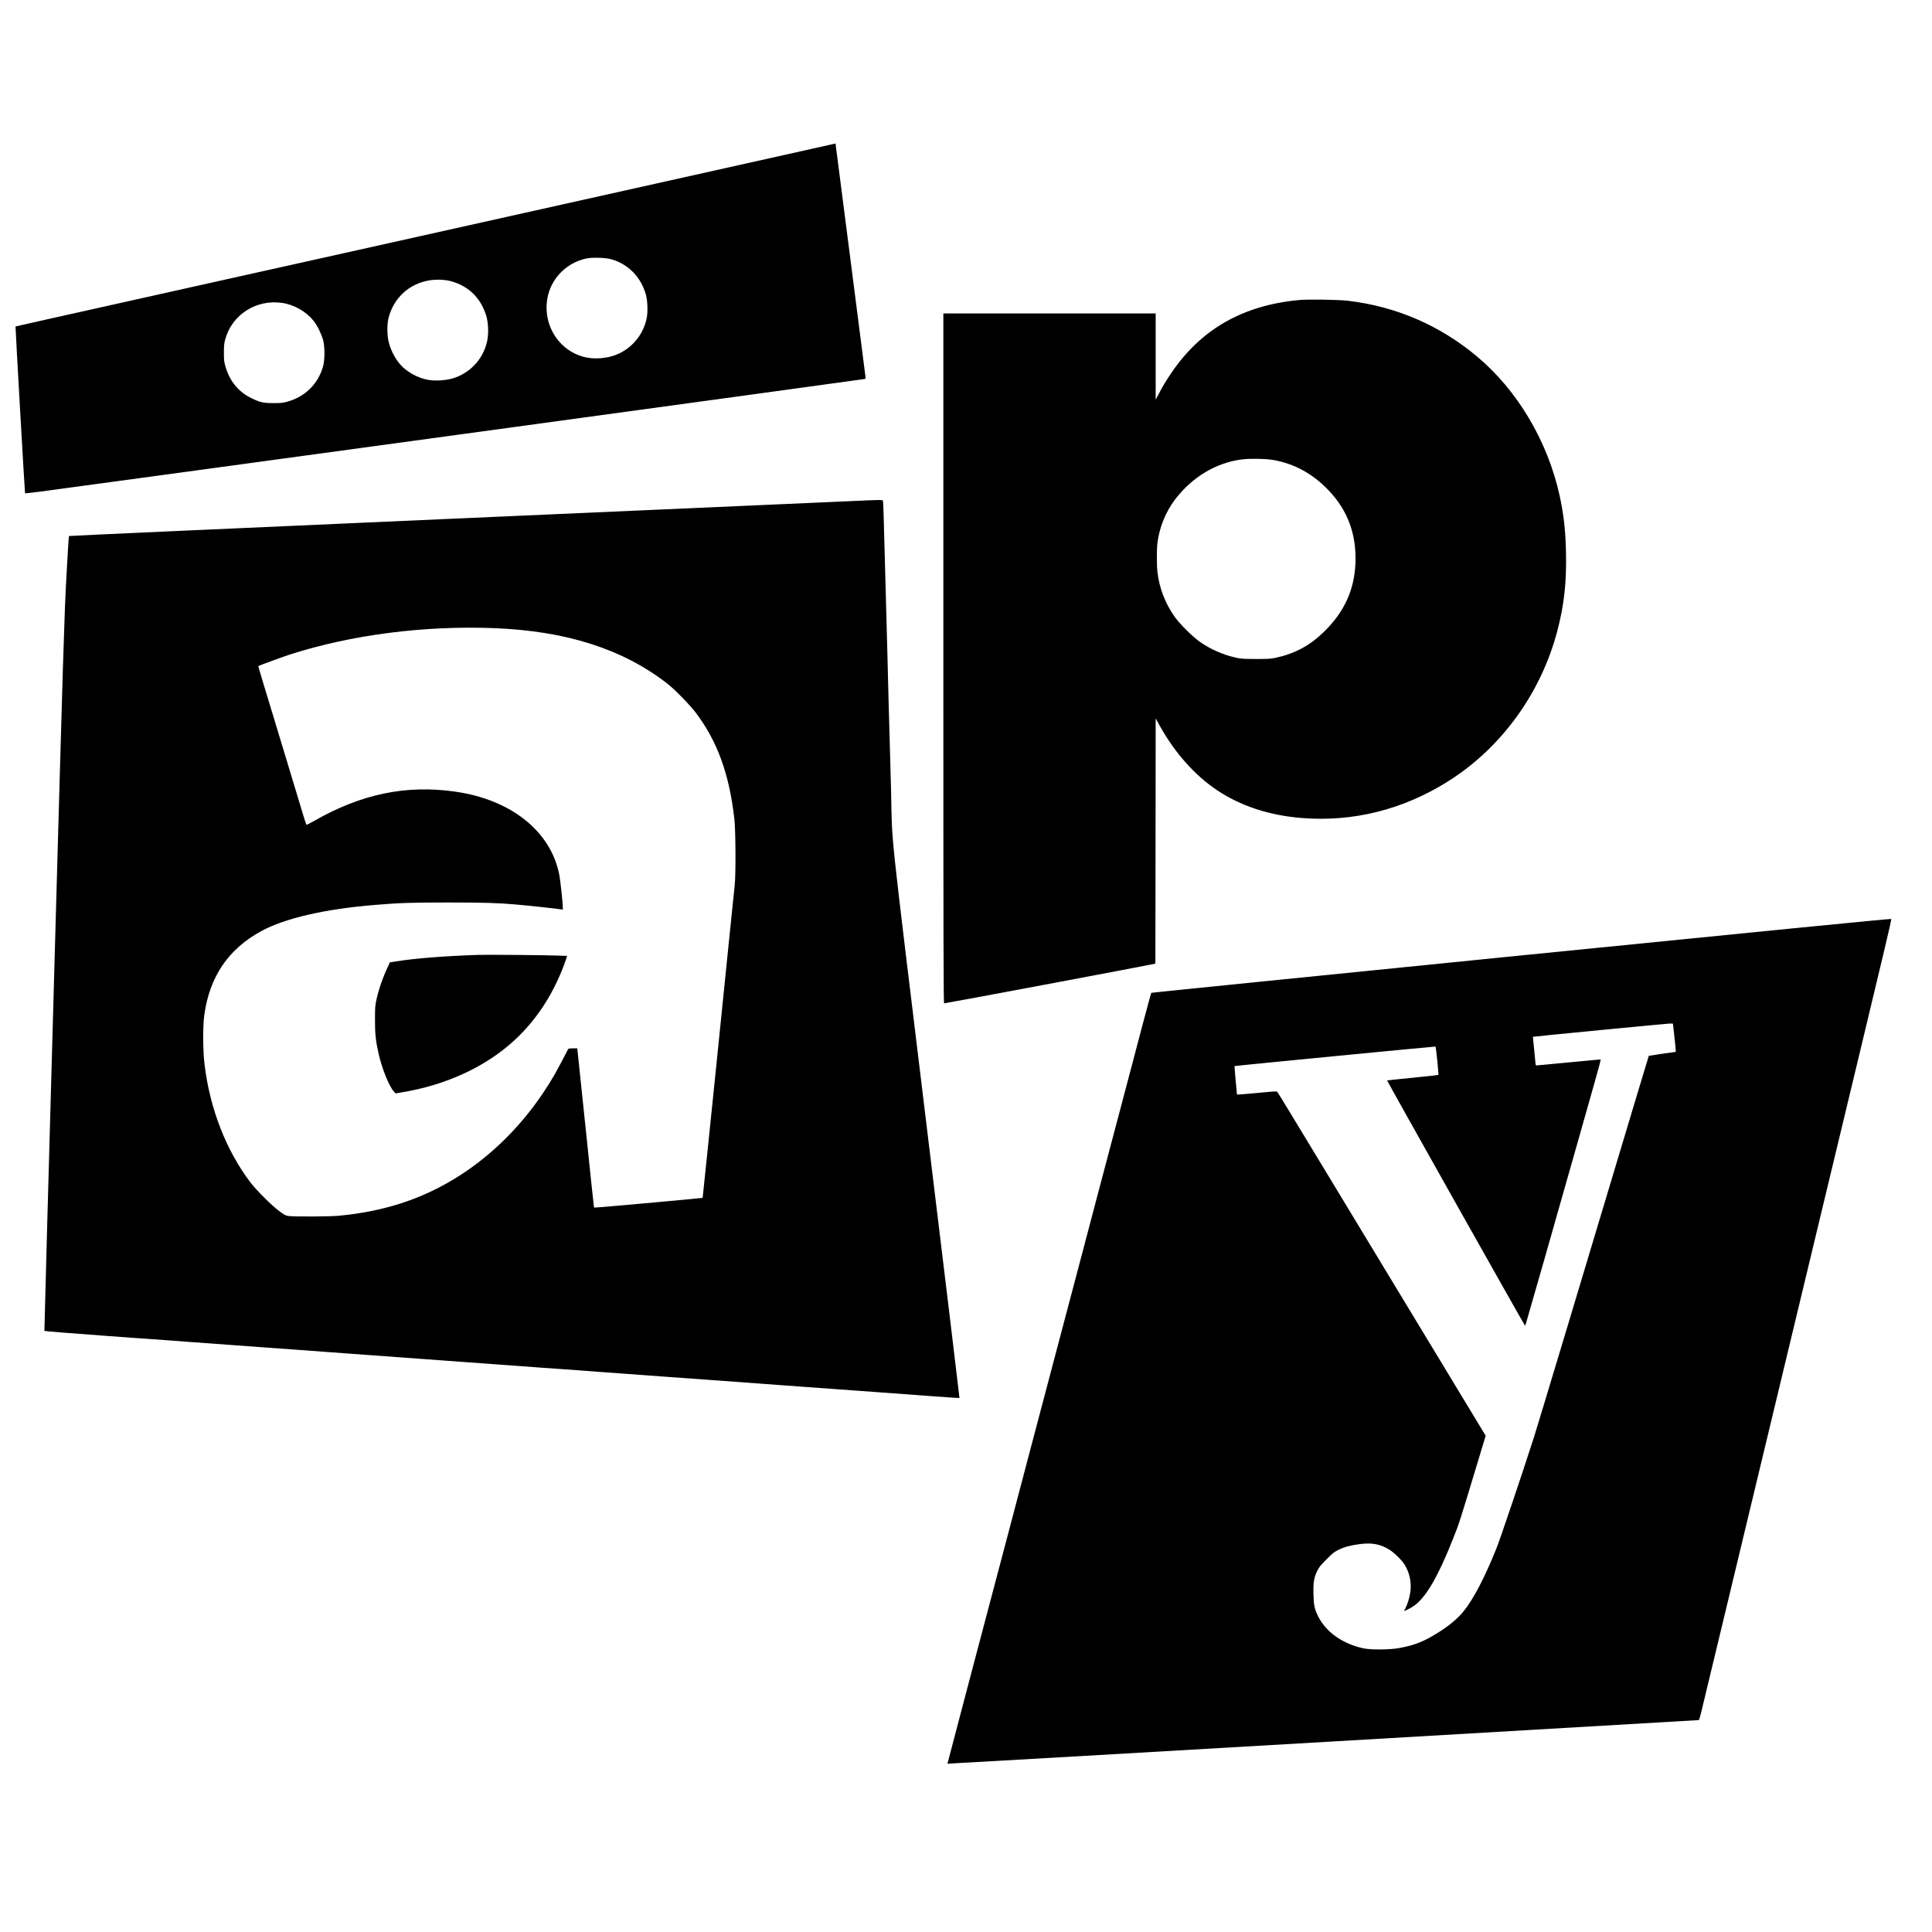
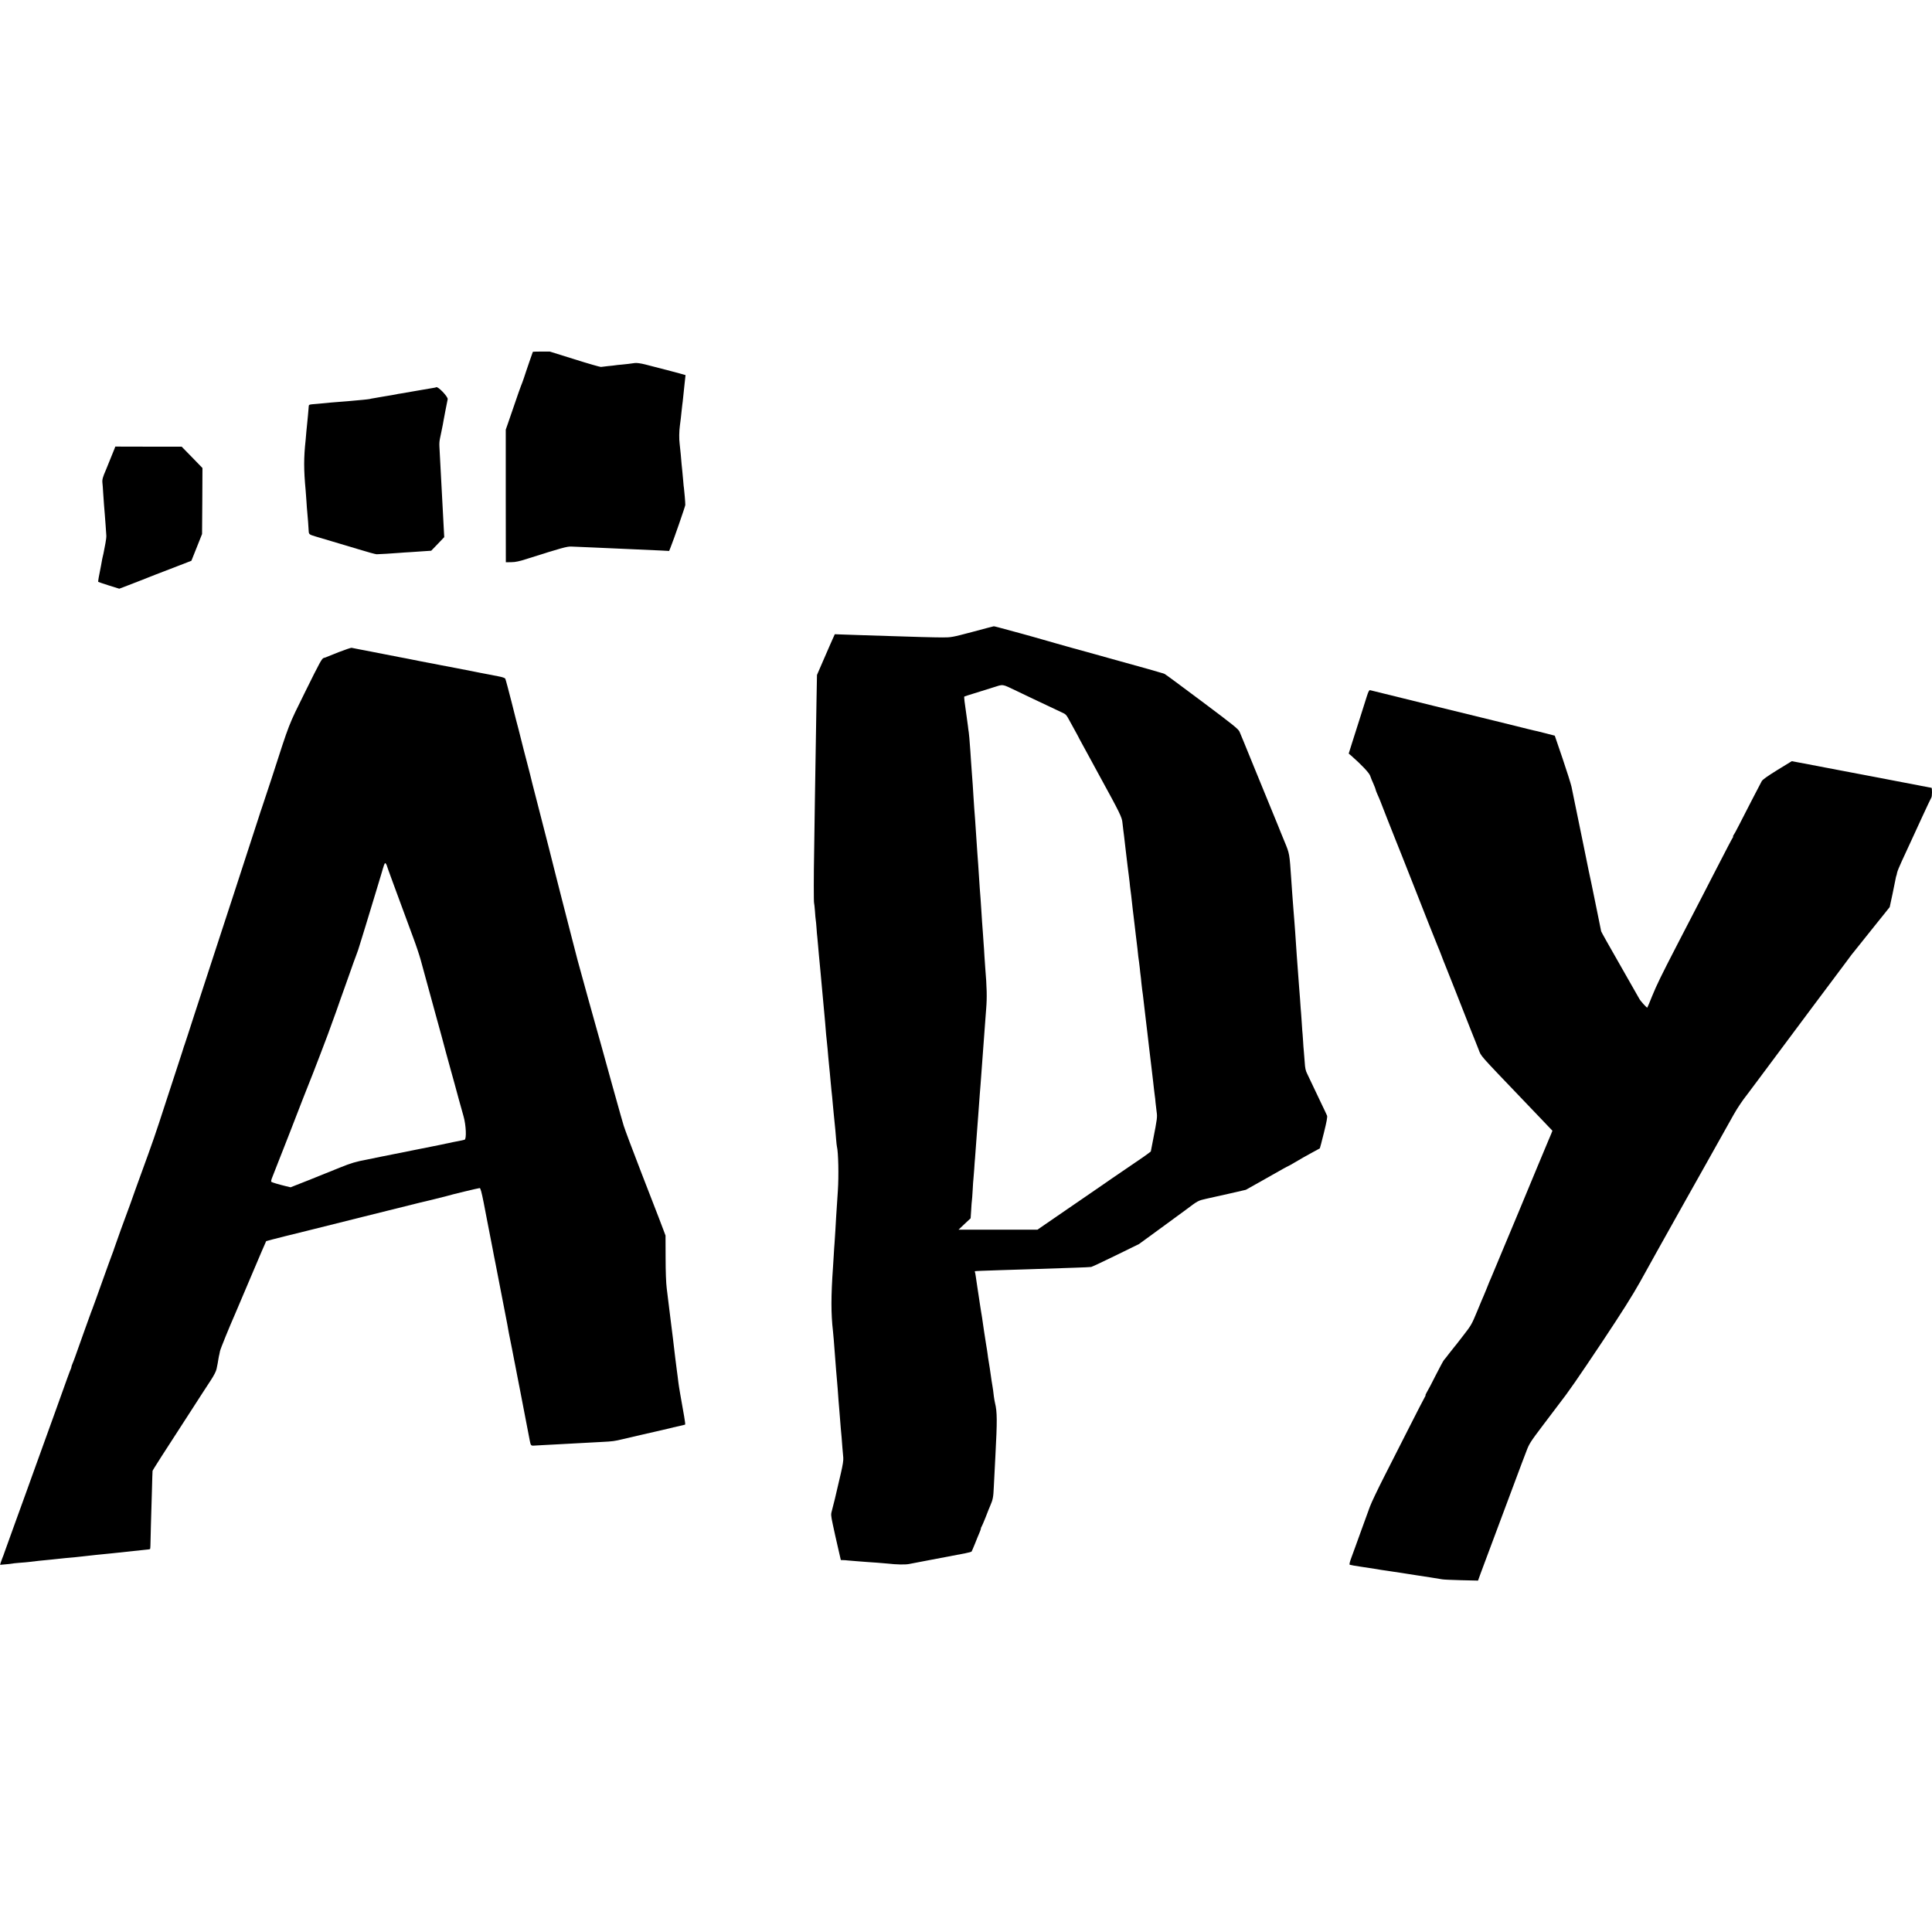
- <svg xmlns="http://www.w3.org/2000/svg" version="1" width="4380" height="4380" viewBox="0 0 3285 3285">
-   <path d="M1324.5 265.5c-103.4 23.1-162.1 36.2-430 95.9-97.3 21.7-226.7 50.5-287.5 64.1-60.8 13.5-173.9 38.7-251.5 56C77 543.6 26.9 554.8 26.4 555.2c-.4.5 15.7 283 16.2 283.6.1.2 11.4-1 25.1-2.8 35-4.4 1400.4-190.9 1402.6-191.6 1.5-.5 1.8-1.3 1.3-3.7-.3-1.8-10.7-82.9-23.1-180.2-12.4-97.4-23.7-184.8-25-194.4-1.4-9.6-2.5-18.4-2.5-19.7 0-1.3-.3-2.4-.7-2.3-.5.1-43.5 9.7-95.8 21.4zM1040 441c28.3 8.2 49.7 30.1 58.1 59.5 3 10.3 3.7 29.6 1.5 40.5-5.2 25.4-21.6 47.1-44.6 58.9-19.2 9.9-45.3 12.3-65.6 6-43.7-13.5-68.8-59.6-57.3-104.9 7.8-30.5 32.9-54.5 64.4-61.4 10.3-2.3 33.5-1.6 43.5 1.4zm-275.7 36.5c3.8.8 10.3 2.9 14.5 4.7 23.6 10.3 39.4 28 47.7 53.8 3.7 11.4 4.6 30.5 2 43.1-5.7 28.2-25.3 51.5-52.5 62.2-13.9 5.5-35.4 7.3-50 4.2-14.3-3-29.1-10.5-40.2-20.4-11-9.8-21-27.3-24.9-43.7-3-12.3-3-30.6 0-41.9 4.3-16.1 12.9-30.5 24.8-41.5 20.6-18.9 49.7-26.4 78.6-20.5zM479.5 515c20.4 2.9 40.8 14.5 53.5 30.3 6.2 7.7 13.2 21.7 16.2 32.2 3.3 11.6 3.3 34.5 0 45.9-8.6 29.9-30.8 51.5-61.4 59.8-6.8 1.9-10.8 2.3-22.8 2.2-17.2 0-22.8-1.2-37.5-8.4-21.9-10.6-36.6-28.4-44.1-53.5-2.3-7.9-2.7-10.7-2.7-23.5 0-11.8.4-16 2.1-22.5 11.4-42.3 52.5-68.8 96.7-62.5zM2209.5 510.1c-96.2 8.8-167.7 49.6-218.3 124.7-9.6 14.3-14 21.5-20.8 34.6l-5.4 10.1V533h-361v586.5c0 471.6.2 586.5 1.3 586.5 2.9 0 330.8-61.6 355.2-66.7l4-.9.3-208.4.2-208.5 7.5 13.5c25.2 45.1 58.7 82.8 96 108 40.4 27.3 89.9 43.6 145.4 47.9 87.3 6.9 171.7-14.3 248-62.2 90.6-56.8 158.4-150.2 186.1-256.2 11.5-43.9 15.7-81.9 14.7-132-.8-38.3-3.8-65.3-10.8-97.5-20.3-92.8-71.9-179.6-140.9-237.2-63.4-52.9-136.9-84.6-219-94.4-15.9-1.9-67.3-2.7-82.5-1.3zM2164.3 782c36.1 6.1 68 23.6 94.8 51.8 32.4 34 47.3 74.4 45.6 123-1.6 46.1-19.2 84.4-54.5 118.4-24 23.1-49.1 36.4-82.2 43.5-6.9 1.5-13 1.8-32.5 1.8-21-.1-25.3-.3-34.2-2.3-21.1-4.6-43.8-14.6-61.3-27-13-9.2-34.9-31.1-43.5-43.6-15.7-22.6-25.5-48.5-28.5-75.1-1.3-11.7-1.3-38.8 0-49.5 3.2-25.9 14.1-52.8 29.6-73.2 29.3-38.7 70-63.1 114.4-68.7 13.2-1.7 40-1.2 52.3.9zM1443.5 852.2c-23.1 1.1-330.8 14.7-683.8 30.2-352.9 15.6-642.1 28.6-642.4 29-.4.4-2.5 32.5-4.5 71.4-3.5 64.1-5.4 127.1-20.7 675.2-9.4 332.4-16.8 604.6-16.6 604.9.6.6 41 3.8 107.5 8.7 11.3.8 29.7 2.1 41 3 11.3.8 26.8 1.9 34.5 2.4 7.7.5 19.6 1.4 26.5 1.9 6.9.6 22.2 1.7 34 2.6 11.8.8 30.6 2.2 41.7 3 11.2.8 29.5 2.2 40.8 3 11.3.8 29.6 2.2 40.7 3 19.8 1.5 27.8 2 69.3 5 11 .8 29.2 2.2 40.5 3 11.3.8 29.7 2.2 41 3 11.3.8 29.7 2.2 41 3 11.3.8 29.7 2.2 41 3 11.3.8 29.7 2.2 41 3 11.3.8 29.7 2.2 41 3 11.3.8 29.7 2.2 41 3 11.3.8 29.7 2.2 41 3 11.3.8 30 2.2 41.5 3 11.6.9 30.2 2.2 41.5 3.1 11.3.8 26.8 1.9 34.5 2.4 7.7.5 19.6 1.4 26.5 1.9 6.9.6 22.2 1.7 34 2.6 11.8.8 30.6 2.2 41.7 3 11.2.8 29.5 2.2 40.8 3 11.3.8 29.6 2.2 40.7 3 19.8 1.5 27.8 2 69.3 5 19.3 1.4 39.8 2.9 82 6 11 .8 29.2 2.2 40.5 3 11.3.8 29.7 2.2 41 3 11.3.8 30 2.2 41.5 3 11.6.9 30.2 2.2 41.5 3 11.3.9 29.7 2.2 41 3 51.8 3.8 62.8 4.6 81.5 6 38.1 2.8 52.6 3.8 52.9 3.4.2-.2-25.2-211.2-56.6-468.9-64.1-527.8-57.4-465.1-59.7-563-.6-23.4-1.5-58-2.1-77-1.2-40-2.7-95-4-150.5-.5-21.5-1.4-55.2-2-75-.6-19.8-1.5-52.9-2-73.5-2.4-91.2-3.1-114.6-3.6-116.8-.5-2.7.8-2.7-57.9 0zM839 1068c123 4.6 219.5 35.3 295.2 94 12.5 9.6 39.1 36.8 49 50 36.8 48.9 56.9 104.4 65.5 181 2.2 19.2 2.5 96.1.5 112.5-.7 5.5-13.1 127.2-27.6 270.4-14.6 143.2-26.7 260.5-26.9 260.8-.5.5-156.8 14.7-173.9 15.9l-10.7.7-.5-3.4c-.3-1.9-5.8-53.6-12.1-114.9-6.4-61.3-12.6-120.7-13.8-132l-2.2-20.5h-7.4c-5.6 0-7.6.4-8.2 1.5-20.1 39.1-27.2 51.6-42.2 73.9-40.5 60.8-93.9 112.3-153.4 147.9-58.3 34.9-120.3 54.4-194.8 61.4-15.5 1.4-75.4 1.7-84.8.4-5.1-.7-7-1.7-16-8.4-12.7-9.4-38.7-35.4-48.9-48.7-41.3-54.5-68.9-125.3-78-200.5-2.9-23.5-3.1-65.2-.4-84.3 9-65.1 40.7-111.8 96.6-142.4 40.3-22 108.1-37.7 194-44.7 41.5-3.4 60.4-4.1 124-4.1 61.2 0 86.2.8 116 3.5 23.9 2.2 52.4 5.2 65.3 6.8l13.7 1.8v-3.1c0-7.7-4.2-46.5-6-56-14.3-73.8-81.7-127.8-176.5-141.4-83.7-12.1-160.1 3.8-240.5 49.8-6.8 3.9-12.7 6.8-13.1 6.4-.4-.5-3.2-9.1-6.2-19.3-3-10.2-14.8-48.9-26-86-43.1-141.8-49.8-164.2-49.5-164.5.7-.7 44.6-16.7 54.3-19.8 103.6-33.2 226.8-49.2 345.5-44.7z" />
-   <path d="M813.5 1623.6c-57.3 1.9-106.2 5.7-139.8 11l-10.8 1.7-3.5 7.6c-9 19.3-15.6 38.5-19.6 57.1-2 9.2-2.2 13.3-2.2 33 0 24 1.1 34.8 6 57 5.5 24.8 17.6 55.3 25.6 64.3l3.3 3.8 9.8-1.6c75.8-12.3 143.6-43.6 192.5-88.8 37-34.1 65.4-77.5 84.5-128.7 1.9-5.2 3.8-10.7 4.2-12.1l.6-2.6-18.8-.6c-22.4-.8-117.6-1.6-131.8-1.1zM2586.8 1624.5c-345.8 34.7-629 63.3-629.3 63.6-.3.3-7.1 25.3-15.1 55.5-25 94.8-31.3 118.5-34.8 131.9-1.9 7.1-7.8 29.4-13.1 49.5-9.8 37.3-22.8 86.2-29 109.5-1.8 7.1-12.9 49-24.5 93-27.6 104.6-62.8 237.7-73.5 278-4.6 17.6-14.1 53.4-21 79.5-12.5 47.5-16.8 63.9-33.6 127.5-5 18.7-14.4 54.2-20.9 79-6.5 24.7-15.9 60.3-20.9 79-4.9 18.7-13.3 50.4-18.6 70.5-5.3 20.1-10.5 39.6-11.5 43.5-9.3 35-30 113.7-30 114.2 0 .3 2.6.2 5.8-.1 3.1-.3 16.1-1.1 28.7-1.7 19.6-.8 1232.6-71.4 1241-72.1 3.3-.3 1.9 4.1 12.9-41.8 2.6-10.7 19.4-80.5 37.3-155s33.8-140.7 35.3-147c1.5-6.3 18.4-76.5 37.5-156s36-149.7 37.5-156c1.5-6.3 19.7-82.2 40.5-168.5 20.8-86.4 39-162.2 40.5-168.5 1.5-6.3 18.4-76.5 37.5-156 37.5-155.7 50.7-211.9 50.3-213.5-.2-.7-229 21.9-629 62zm259.9 135.5c1.2 10.7 2.3 21.5 2.4 24l.3 4.5-22.8 3.2c-12.6 1.8-23 3.4-23.1 3.5-.1.2-8.1 26.6-17.8 58.8-84.4 281.7-172.7 575-177.6 590.1-21.1 65.5-57.5 173.3-63.6 188.4-20 49.7-39.1 86.4-55.6 106.8-12.1 15.1-31.3 30.1-56 44-18.1 10.1-31.8 14.9-54.4 19-16.1 2.9-47.7 3.1-60.2.4-36.1-7.8-64.8-28.4-77.7-55.8-5.6-11.7-6.8-17.6-7.3-35.9-.6-19.7.8-28.6 6.4-40 3-6.1 5.8-9.7 15.7-19.6 10.5-10.5 13.2-12.7 20.6-16.3 10.1-4.9 20.2-7.6 36.5-9.7 20.5-2.7 35.6.3 50.4 9.9 9 5.9 21.3 18.1 26 26.1 7.9 13.2 11.2 29.3 9.2 45-1.3 9.9-4.9 21.6-8.6 28.4l-2.4 4.3 2.2-.7c4.3-1.3 13.4-6.5 18.3-10.6 19.2-15.8 38.4-49.5 62.2-109.4 11.5-28.5 11.1-27.6 45.7-142.1l10.6-35.1-21.7-35.9c-12-19.7-33.3-54.9-47.4-78.3-14.1-23.4-45.2-74.7-69-114-88.7-146.5-113-186.6-139.5-230.5-47.4-78.4-75.7-125-76.9-126.2-.8-.9-6.5-.6-24.6 1.2-12.9 1.3-28 2.6-33.6 3l-10.1.7-2.3-24.1c-1.2-13.3-2.1-24.3-1.9-24.4.8-.6 341.3-33.6 341.7-33.2.9.8 5.6 47.4 4.9 48.1-.4.4-20 2.6-43.7 4.9-23.7 2.3-43.2 4.4-43.5 4.6-.5.5 233.7 416.9 234.5 416.9.3 0 1.3-2.6 2.2-5.8.8-3.1 5.4-19 10.1-35.2 7.9-26.9 21.3-74 76-266.5 28.4-99.6 40.9-144.6 40.5-145.1-.2-.1-17.9 1.5-39.3 3.6-21.5 2.1-45.3 4.3-53 5-7.7.6-15 1.3-16.2 1.5-2 .5-2.2 0-2.7-5.8-.4-3.4-1.4-14.4-2.4-24.5-1-10-1.8-18.2-1.8-18.3.5-.5 229.6-22.7 233.1-22.6l5 .2 2.2 19.5z" />
+ <svg xmlns="http://www.w3.org/2000/svg" version="1.0" width="2462pt" height="2462pt" viewBox="0 0 2462 2462" preserveAspectRatio="xMidYMid meet">
+   <g transform="translate(0,2462) scale(0.1,-0.1)" fill="#000000" stroke="none">
+     <path d="M6790 20136 c0 -2 -18 -54 -41 -117 -22 -63 -42 -121 -44 -129 -6 -23 -54 -162 -65 -185 -5 -11 -18 -49 -31 -85 -27 -79 -98 -286 -136 -395 l-28 -80 0 -845 1 -845 69 1 c54 0 103 11 215 47 432 137 495 154 550 152 30 -2 127 -6 215 -9 88 -4 201 -9 250 -11 50 -3 151 -7 225 -10 162 -7 296 -13 446 -20 l111 -6 17 42 c43 106 188 526 189 544 1 24 -13 188 -17 212 -2 10 -7 54 -10 98 -4 44 -9 98 -11 120 -6 50 -12 118 -20 215 -4 41 -10 102 -14 134 -8 60 -7 161 3 232 9 67 15 117 21 179 3 33 8 74 10 90 3 17 7 55 10 85 3 30 11 108 18 172 l13 118 -31 9 c-27 9 -235 63 -484 127 -56 14 -108 21 -130 18 -77 -11 -98 -13 -166 -20 -38 -3 -77 -7 -85 -9 -8 -2 -49 -6 -90 -10 -41 -4 -83 -9 -92 -11 -10 -1 -161 42 -335 97 l-317 99 -108 0 c-59 0 -108 -2 -108 -4z" />
+     <path d="M5558 19685 c-2 -2 -19 -6 -40 -9 -20 -3 -112 -19 -205 -35 -92 -16 -186 -32 -208 -36 -22 -3 -47 -7 -55 -10 -8 -2 -33 -6 -55 -10 -22 -3 -76 -12 -120 -20 -44 -8 -96 -17 -115 -20 -19 -3 -42 -7 -50 -10 -8 -2 -46 -6 -85 -10 -38 -3 -88 -8 -110 -10 -39 -4 -95 -9 -240 -20 -38 -3 -88 -7 -110 -10 -22 -2 -76 -7 -120 -11 -112 -9 -109 -8 -111 -35 -4 -54 -15 -176 -19 -209 -2 -19 -7 -69 -11 -110 -3 -41 -8 -88 -9 -105 -25 -228 -25 -380 0 -645 2 -19 6 -80 10 -135 3 -55 8 -116 10 -135 2 -19 7 -78 11 -130 3 -52 7 -107 8 -123 3 -36 8 -40 96 -66 41 -12 134 -39 205 -61 72 -21 222 -66 335 -100 113 -35 216 -63 230 -63 27 0 213 11 295 18 28 2 88 7 135 9 47 3 126 9 175 12 l90 6 83 86 83 87 -6 110 c-3 61 -8 146 -10 190 -7 126 -15 272 -20 375 -5 94 -9 166 -21 395 -8 150 -10 128 20 270 14 66 27 134 29 150 5 27 42 224 52 268 6 31 -128 170 -147 152z" />
+     <path d="M1460 18904 c-12 -32 -98 -243 -109 -269 -42 -96 -50 -126 -46 -166 3 -24 7 -78 9 -119 8 -120 16 -231 21 -280 2 -25 7 -90 11 -145 3 -55 7 -114 9 -131 1 -16 -4 -59 -11 -95 -7 -35 -16 -80 -19 -99 -3 -19 -10 -51 -15 -70 -5 -19 -11 -51 -14 -70 -3 -19 -8 -44 -10 -55 -26 -125 -38 -196 -34 -200 2 -2 64 -23 136 -46 l132 -41 123 47 c67 25 131 50 142 55 11 5 97 39 190 75 94 36 236 91 317 122 l147 57 68 170 68 171 3 421 2 420 -132 136 -133 136 -423 0 -423 1 -9 -25z" />
+     <path d="M12390 16567 c-256 -68 -269 -70 -380 -70 -102 0 -393 8 -685 18 -55 2 -197 7 -315 10 -118 4 -250 8 -294 10 l-78 3 -30 -67 c-16 -36 -33 -75 -38 -86 -5 -11 -43 -98 -84 -193 l-75 -173 -6 -322 c-9 -509 -14 -819 -21 -1297 -3 -245 -8 -524 -9 -620 -6 -295 -6 -660 -1 -668 2 -4 7 -49 11 -100 3 -51 8 -102 10 -113 2 -11 7 -57 10 -103 3 -45 7 -98 10 -117 2 -19 7 -68 10 -109 3 -41 8 -93 10 -115 2 -22 7 -69 10 -105 3 -36 8 -83 10 -105 2 -22 7 -71 10 -110 3 -38 8 -92 11 -120 9 -104 14 -157 19 -207 2 -29 7 -83 11 -119 3 -37 7 -82 9 -100 10 -128 16 -198 20 -224 2 -16 7 -66 11 -110 3 -44 8 -91 9 -105 2 -14 6 -56 9 -95 4 -38 9 -88 11 -110 2 -22 7 -71 10 -110 3 -38 8 -86 10 -105 6 -49 13 -123 20 -205 4 -38 8 -86 10 -105 4 -32 7 -67 20 -200 2 -25 7 -79 10 -120 3 -41 8 -82 10 -90 18 -70 25 -368 12 -565 -8 -117 -14 -213 -22 -335 -3 -41 -7 -120 -10 -175 -3 -55 -8 -125 -10 -155 -3 -30 -7 -98 -10 -150 -3 -52 -7 -124 -10 -160 -26 -370 -26 -592 0 -815 2 -17 6 -66 10 -110 15 -201 23 -303 30 -390 3 -33 8 -85 10 -115 3 -30 7 -84 10 -120 7 -101 15 -211 20 -260 2 -25 7 -81 10 -125 3 -44 8 -100 10 -125 6 -56 13 -141 20 -240 3 -41 8 -97 11 -124 3 -34 -6 -94 -31 -202 -20 -84 -38 -162 -40 -171 -13 -62 -58 -247 -72 -296 -16 -57 -16 -61 10 -185 15 -70 29 -136 32 -147 3 -11 19 -84 37 -162 l33 -143 30 -1 c17 0 41 -2 55 -4 14 -1 68 -6 120 -10 52 -4 111 -8 130 -10 19 -1 78 -6 130 -9 52 -4 111 -9 130 -11 112 -13 225 -15 272 -6 29 6 64 13 78 15 14 3 63 12 110 21 47 9 96 19 110 21 48 9 345 65 420 80 41 8 77 18 81 22 3 4 23 50 44 102 20 52 46 114 56 137 11 24 19 49 19 56 0 7 4 17 9 23 4 5 27 59 51 119 23 61 50 128 60 150 32 73 39 109 44 230 10 201 17 337 21 410 23 435 23 551 -5 665 -5 19 -11 58 -15 85 -3 28 -8 61 -9 75 -5 32 -15 100 -20 125 -2 11 -7 43 -10 70 -6 45 -19 131 -30 195 -3 14 -7 45 -10 70 -6 43 -9 65 -21 135 -6 33 -45 292 -51 340 -2 17 -9 55 -14 85 -5 30 -12 71 -14 90 -3 19 -9 64 -15 100 -5 36 -13 83 -16 105 -3 23 -7 50 -9 61 -2 12 -7 45 -11 75 -4 30 -9 57 -12 62 -2 4 -1 8 4 8 18 3 110 6 318 13 121 4 279 9 350 11 137 5 273 10 595 20 107 3 205 8 216 10 12 3 154 69 315 148 l294 144 285 208 c157 115 296 217 310 227 158 119 156 118 267 143 60 13 196 44 304 68 l195 45 205 115 c112 63 233 131 267 151 35 20 66 36 68 36 2 0 37 19 77 43 122 71 129 76 227 129 52 28 97 52 99 54 2 2 25 91 52 199 35 141 46 201 40 218 -5 12 -38 83 -74 157 -35 74 -84 176 -107 225 -23 50 -55 115 -70 147 -23 45 -29 75 -34 155 -4 54 -9 116 -11 138 -3 22 -7 83 -10 135 -3 52 -8 111 -10 130 -2 19 -6 80 -9 135 -4 55 -8 120 -11 145 -2 25 -6 83 -9 130 -4 47 -8 110 -11 140 -8 97 -22 287 -30 405 -9 139 -15 228 -20 295 -3 36 -7 97 -10 135 -3 39 -7 95 -10 125 -3 30 -7 89 -10 130 -3 41 -7 102 -10 135 -2 33 -7 98 -10 145 -23 338 -21 328 -87 488 -33 81 -69 167 -78 192 -10 25 -29 72 -43 105 -33 81 -71 173 -254 620 -157 386 -167 409 -197 480 -15 35 -75 83 -478 385 -253 190 -468 348 -477 352 -9 4 -50 16 -91 28 -41 12 -97 28 -125 36 -54 15 -418 117 -500 139 -27 8 -106 30 -175 49 -69 19 -199 55 -290 80 -91 25 -178 50 -195 55 -16 5 -64 19 -105 30 -41 11 -131 37 -200 57 -69 19 -132 37 -140 39 -9 2 -90 24 -181 49 -91 25 -169 46 -175 45 -5 0 -128 -33 -274 -72z m565 -752 c55 -26 147 -70 205 -98 241 -114 318 -150 366 -173 60 -27 60 -27 115 -129 24 -44 53 -98 66 -120 12 -22 26 -47 30 -55 3 -8 27 -53 53 -100 26 -47 66 -121 90 -165 45 -84 88 -163 125 -230 273 -498 292 -538 299 -612 4 -39 9 -82 11 -95 4 -28 11 -82 25 -208 6 -52 13 -109 15 -127 3 -17 9 -73 15 -125 6 -51 13 -104 15 -118 2 -14 7 -51 10 -83 3 -32 7 -72 10 -90 2 -18 7 -52 10 -77 5 -50 12 -113 20 -180 3 -25 8 -65 11 -90 9 -82 14 -125 19 -160 2 -19 7 -57 10 -85 3 -27 8 -68 11 -90 3 -22 7 -56 9 -75 6 -64 16 -151 20 -168 1 -9 6 -46 10 -82 3 -36 8 -76 10 -90 2 -14 7 -56 10 -95 4 -38 8 -77 10 -86 2 -9 6 -38 9 -65 12 -99 27 -230 31 -264 3 -19 7 -57 10 -85 3 -27 10 -84 15 -125 12 -99 18 -155 25 -215 3 -27 10 -84 15 -125 5 -41 12 -97 15 -125 6 -58 14 -127 20 -170 2 -16 6 -57 10 -90 4 -33 9 -73 11 -89 3 -16 7 -53 9 -83 3 -30 9 -83 14 -119 10 -69 9 -83 -47 -369 l-27 -139 -41 -31 c-23 -16 -50 -36 -60 -43 -16 -10 -332 -226 -384 -262 -8 -6 -62 -43 -120 -83 -58 -40 -170 -117 -250 -172 -80 -54 -173 -118 -207 -142 -35 -24 -91 -62 -125 -86 -35 -24 -107 -73 -160 -110 l-97 -67 -503 0 -503 0 77 73 77 72 7 105 c3 58 7 112 9 120 2 8 6 69 10 135 3 66 8 131 10 145 2 14 6 70 10 125 3 55 8 116 10 135 3 30 10 125 20 270 1 19 5 73 9 120 4 47 9 112 11 145 5 70 13 184 20 273 3 34 7 90 10 125 12 174 21 287 30 407 3 36 7 97 10 135 3 39 7 99 10 135 3 37 8 97 10 135 3 39 8 111 12 160 12 144 9 274 -12 525 -2 25 -6 90 -10 145 -3 55 -7 125 -10 155 -2 30 -6 96 -10 145 -3 50 -8 110 -10 135 -2 25 -7 95 -10 155 -4 61 -8 128 -10 150 -2 22 -6 81 -10 130 -5 83 -8 132 -20 305 -2 36 -7 97 -10 135 -8 108 -16 223 -20 297 -2 37 -6 97 -9 135 -7 79 -15 200 -21 294 -2 37 -6 102 -9 145 -3 44 -8 111 -11 149 -2 39 -7 102 -10 140 -3 39 -7 106 -10 150 -10 141 -16 209 -20 235 -3 14 -7 48 -10 75 -4 28 -10 77 -15 110 -29 198 -37 266 -31 269 3 2 58 20 121 39 63 19 171 53 240 75 143 45 111 49 305 -43z" />
+     <path d="M4320 16311 c-80 -31 -149 -59 -155 -62 -5 -4 -23 -9 -38 -13 -25 -6 -47 -46 -234 -424 -225 -457 -193 -373 -432 -1112 -57 -173 -111 -337 -121 -365 -10 -27 -29 -86 -43 -130 -35 -110 -258 -795 -322 -990 -29 -88 -108 -329 -175 -535 -67 -206 -139 -427 -160 -490 -21 -63 -93 -284 -160 -490 -66 -206 -124 -382 -127 -390 -3 -8 -7 -19 -9 -25 -1 -5 -34 -109 -74 -230 -40 -121 -110 -337 -157 -480 -143 -441 -154 -472 -330 -955 -19 -52 -45 -124 -58 -160 -51 -145 -87 -246 -95 -265 -13 -30 -171 -468 -175 -485 -2 -8 -12 -37 -23 -65 -11 -27 -68 -185 -127 -350 -59 -165 -116 -325 -128 -355 -12 -30 -22 -57 -23 -60 0 -3 -3 -12 -7 -20 -3 -8 -40 -109 -81 -225 -114 -322 -127 -358 -142 -392 -8 -17 -14 -36 -14 -42 0 -6 -4 -19 -9 -29 -8 -15 -44 -114 -206 -567 -26 -71 -205 -569 -278 -770 -8 -22 -40 -110 -70 -195 -56 -156 -139 -385 -163 -450 -57 -157 -126 -347 -128 -355 -4 -14 -16 -46 -28 -75 -6 -14 -14 -38 -19 -53 l-8 -28 67 6 c37 3 74 7 82 9 8 3 53 7 100 11 47 3 99 8 115 10 39 6 229 26 280 30 22 2 65 7 95 10 30 3 73 8 95 10 57 4 164 15 205 20 19 2 60 7 90 10 30 3 71 8 90 10 19 2 64 7 100 10 36 3 81 8 100 10 19 2 62 7 95 10 57 6 106 11 185 20 19 2 67 7 105 11 39 4 77 8 85 9 8 2 18 4 21 4 3 1 6 22 6 49 0 26 3 139 6 252 4 113 9 312 13 444 3 131 7 244 8 252 2 11 128 208 505 789 46 72 104 162 129 200 25 39 74 114 109 167 41 63 67 114 73 145 5 26 11 58 14 69 2 12 7 39 10 60 4 22 8 46 11 54 2 8 6 28 9 44 4 24 124 319 192 472 7 16 98 232 203 478 104 246 191 449 193 450 2 3 475 122 518 131 8 2 332 83 720 180 388 97 713 178 723 180 51 11 316 76 342 84 49 16 403 101 418 101 10 0 24 -51 51 -187 20 -104 38 -199 41 -213 16 -81 68 -349 72 -370 2 -14 10 -56 18 -95 8 -38 16 -81 19 -95 6 -33 99 -512 131 -675 14 -71 28 -143 30 -160 3 -16 8 -41 10 -55 3 -14 7 -36 10 -50 3 -14 16 -81 30 -150 13 -69 27 -136 29 -150 3 -14 8 -38 11 -55 3 -16 15 -77 26 -135 11 -58 29 -148 39 -200 16 -79 65 -332 122 -633 10 -53 16 -61 48 -59 3 0 59 3 125 7 66 3 152 8 190 10 39 2 122 6 185 10 63 3 147 8 185 10 39 3 122 7 185 10 139 7 160 10 264 35 84 20 376 88 411 95 60 13 164 37 190 44 17 5 66 17 110 26 44 10 83 19 86 21 3 2 -3 49 -13 106 -43 242 -69 391 -73 430 -3 24 -8 60 -10 81 -3 20 -7 54 -10 75 -12 96 -16 129 -20 157 -4 42 -14 124 -19 160 -2 17 -7 55 -10 85 -9 72 -12 96 -35 280 -11 85 -23 180 -26 210 -3 30 -12 100 -19 155 -8 61 -14 210 -14 385 l-1 285 -30 80 c-38 100 -28 77 -276 715 -114 294 -216 567 -227 605 -11 39 -29 99 -39 135 -23 80 -182 649 -249 895 -27 99 -54 194 -59 210 -9 27 -196 705 -241 870 -10 39 -48 185 -84 325 -36 140 -90 354 -122 475 -31 121 -60 236 -65 255 -9 42 -166 655 -250 980 -42 162 -78 303 -84 332 -2 9 -20 79 -40 155 -20 76 -38 145 -40 153 -7 31 -54 217 -68 270 -9 30 -48 183 -87 340 -40 157 -76 292 -81 301 -4 9 -35 20 -76 28 -37 7 -102 19 -143 28 -41 8 -86 17 -100 19 -14 2 -45 9 -70 14 -25 5 -130 26 -235 46 -209 40 -209 39 -280 54 -27 5 -61 12 -75 14 -14 3 -61 12 -105 20 -44 9 -91 18 -105 21 -14 3 -47 9 -75 15 -27 5 -61 12 -75 14 -14 3 -108 21 -210 41 -102 20 -207 40 -235 46 -27 5 -61 11 -75 14 -33 6 -82 16 -100 20 -8 1 -80 -23 -160 -54z m610 -2723 c0 -7 90 -251 336 -917 36 -96 78 -222 94 -280 107 -393 191 -701 200 -731 13 -44 121 -440 125 -460 2 -8 27 -98 55 -200 29 -102 53 -189 54 -195 21 -80 81 -298 113 -410 32 -111 40 -292 13 -299 -12 -4 -75 -17 -145 -30 -5 -1 -23 -5 -40 -9 -16 -4 -41 -9 -55 -11 -14 -2 -45 -9 -70 -15 -25 -5 -61 -13 -80 -16 -19 -3 -87 -17 -150 -30 -63 -13 -126 -26 -140 -28 -42 -8 -227 -45 -385 -77 -82 -17 -161 -33 -175 -36 -145 -27 -206 -45 -349 -103 -92 -38 -270 -109 -397 -160 l-231 -91 -59 14 c-94 23 -178 48 -187 56 -5 4 1 30 12 56 11 27 45 114 76 194 31 80 60 154 65 165 5 11 45 115 90 230 127 328 220 568 230 590 32 74 286 737 294 770 2 6 6 17 9 25 7 15 91 252 107 300 5 14 27 77 50 140 23 63 59 165 80 225 21 61 50 142 65 180 15 39 28 75 29 80 1 6 13 42 25 80 13 39 44 142 71 230 26 88 80 266 120 395 39 129 73 240 74 245 1 6 13 45 26 88 21 69 26 76 37 61 7 -10 13 -21 13 -26z" />
+     <path d="M17418 15747 c-14 -45 -53 -167 -86 -272 -33 -104 -79 -250 -103 -324 l-42 -134 31 -26 c130 -114 230 -220 242 -256 7 -22 26 -69 42 -103 15 -35 28 -68 28 -73 0 -5 9 -31 21 -57 31 -69 30 -67 129 -322 51 -129 98 -248 105 -265 7 -16 43 -106 80 -200 37 -93 104 -264 150 -380 46 -115 131 -331 189 -480 59 -148 113 -283 120 -300 8 -16 28 -68 46 -115 17 -47 38 -98 45 -115 12 -27 205 -517 320 -810 26 -66 53 -133 60 -150 7 -16 28 -69 46 -116 38 -97 -12 -40 599 -679 102 -106 199 -208 215 -225 17 -17 52 -55 79 -83 l49 -51 -17 -43 c-10 -24 -24 -56 -31 -73 -7 -16 -70 -167 -140 -335 -69 -168 -130 -314 -135 -325 -5 -11 -55 -130 -110 -265 -56 -135 -107 -258 -115 -275 -7 -16 -36 -86 -65 -155 -56 -136 -143 -344 -167 -400 -8 -19 -19 -44 -24 -55 -4 -11 -20 -49 -34 -85 -14 -36 -30 -74 -35 -85 -6 -11 -43 -101 -84 -200 -72 -174 -78 -184 -183 -319 -59 -77 -112 -144 -118 -150 -5 -6 -32 -40 -60 -76 -27 -36 -56 -73 -65 -82 -8 -9 -55 -97 -105 -195 -49 -98 -100 -195 -113 -215 -12 -21 -20 -38 -16 -38 3 0 -3 -15 -14 -32 -11 -18 -97 -186 -192 -373 -95 -187 -239 -470 -320 -630 -81 -159 -164 -333 -183 -385 -19 -52 -65 -178 -102 -280 -36 -102 -75 -207 -85 -235 -10 -27 -32 -88 -49 -134 -21 -55 -28 -87 -21 -91 6 -3 81 -17 168 -29 86 -13 166 -25 177 -27 30 -6 75 -13 120 -19 22 -3 67 -10 100 -15 33 -5 78 -11 100 -15 22 -3 65 -10 95 -15 30 -5 71 -12 90 -14 59 -8 303 -47 330 -52 14 -3 122 -8 240 -11 l215 -5 32 89 c17 48 50 135 72 193 22 58 130 348 241 645 110 297 207 556 215 575 8 19 32 83 54 141 37 100 49 119 212 335 95 126 183 243 196 259 129 165 249 339 560 805 254 382 385 590 482 763 73 132 140 253 150 270 10 18 33 59 51 92 18 33 42 76 53 95 20 36 274 489 319 570 14 25 146 261 295 525 148 264 295 525 325 580 47 84 118 189 171 255 7 8 66 87 131 175 397 533 1089 1461 1114 1492 9 12 24 31 32 43 18 27 92 123 100 130 3 3 66 82 140 175 74 94 137 172 140 175 3 3 40 49 83 103 l78 98 35 162 c19 89 37 178 40 197 3 19 8 38 10 41 2 3 6 20 9 37 3 17 30 84 60 148 30 64 55 117 55 119 0 1 22 49 49 106 26 57 97 210 156 339 59 129 112 239 116 245 11 11 12 125 2 126 -5 0 -15 2 -23 4 -22 5 -60 12 -105 20 -22 4 -49 9 -60 12 -17 3 -113 21 -195 37 -14 3 -74 14 -135 26 -60 12 -121 23 -135 26 -68 13 -408 78 -500 95 -58 11 -150 29 -205 39 -55 11 -173 33 -261 50 l-161 30 -183 -112 c-129 -80 -188 -122 -200 -143 -19 -34 -205 -394 -291 -563 -32 -63 -63 -120 -70 -128 -6 -8 -8 -14 -4 -14 4 0 3 -6 -3 -12 -9 -13 -77 -141 -250 -478 -49 -96 -114 -222 -144 -280 -31 -58 -96 -184 -145 -280 -50 -96 -129 -249 -176 -340 -201 -389 -256 -503 -312 -640 -32 -80 -60 -147 -63 -150 -5 -7 -89 85 -104 116 -7 14 -118 209 -247 434 -129 225 -236 415 -237 422 -1 7 -18 94 -39 193 -42 205 -43 211 -50 245 -6 33 -9 45 -38 185 -14 66 -28 131 -31 145 -3 19 -39 192 -61 300 -58 281 -91 443 -115 560 -16 80 -36 177 -44 215 -9 39 -60 201 -114 360 l-99 290 -124 32 c-68 18 -135 34 -149 36 -14 3 -45 10 -70 17 -25 7 -52 14 -60 15 -8 2 -170 42 -360 89 -511 125 -763 187 -780 191 -8 2 -190 47 -405 100 -214 53 -397 98 -406 100 -11 2 -22 -18 -41 -78z" />
+   </g>
</svg>
